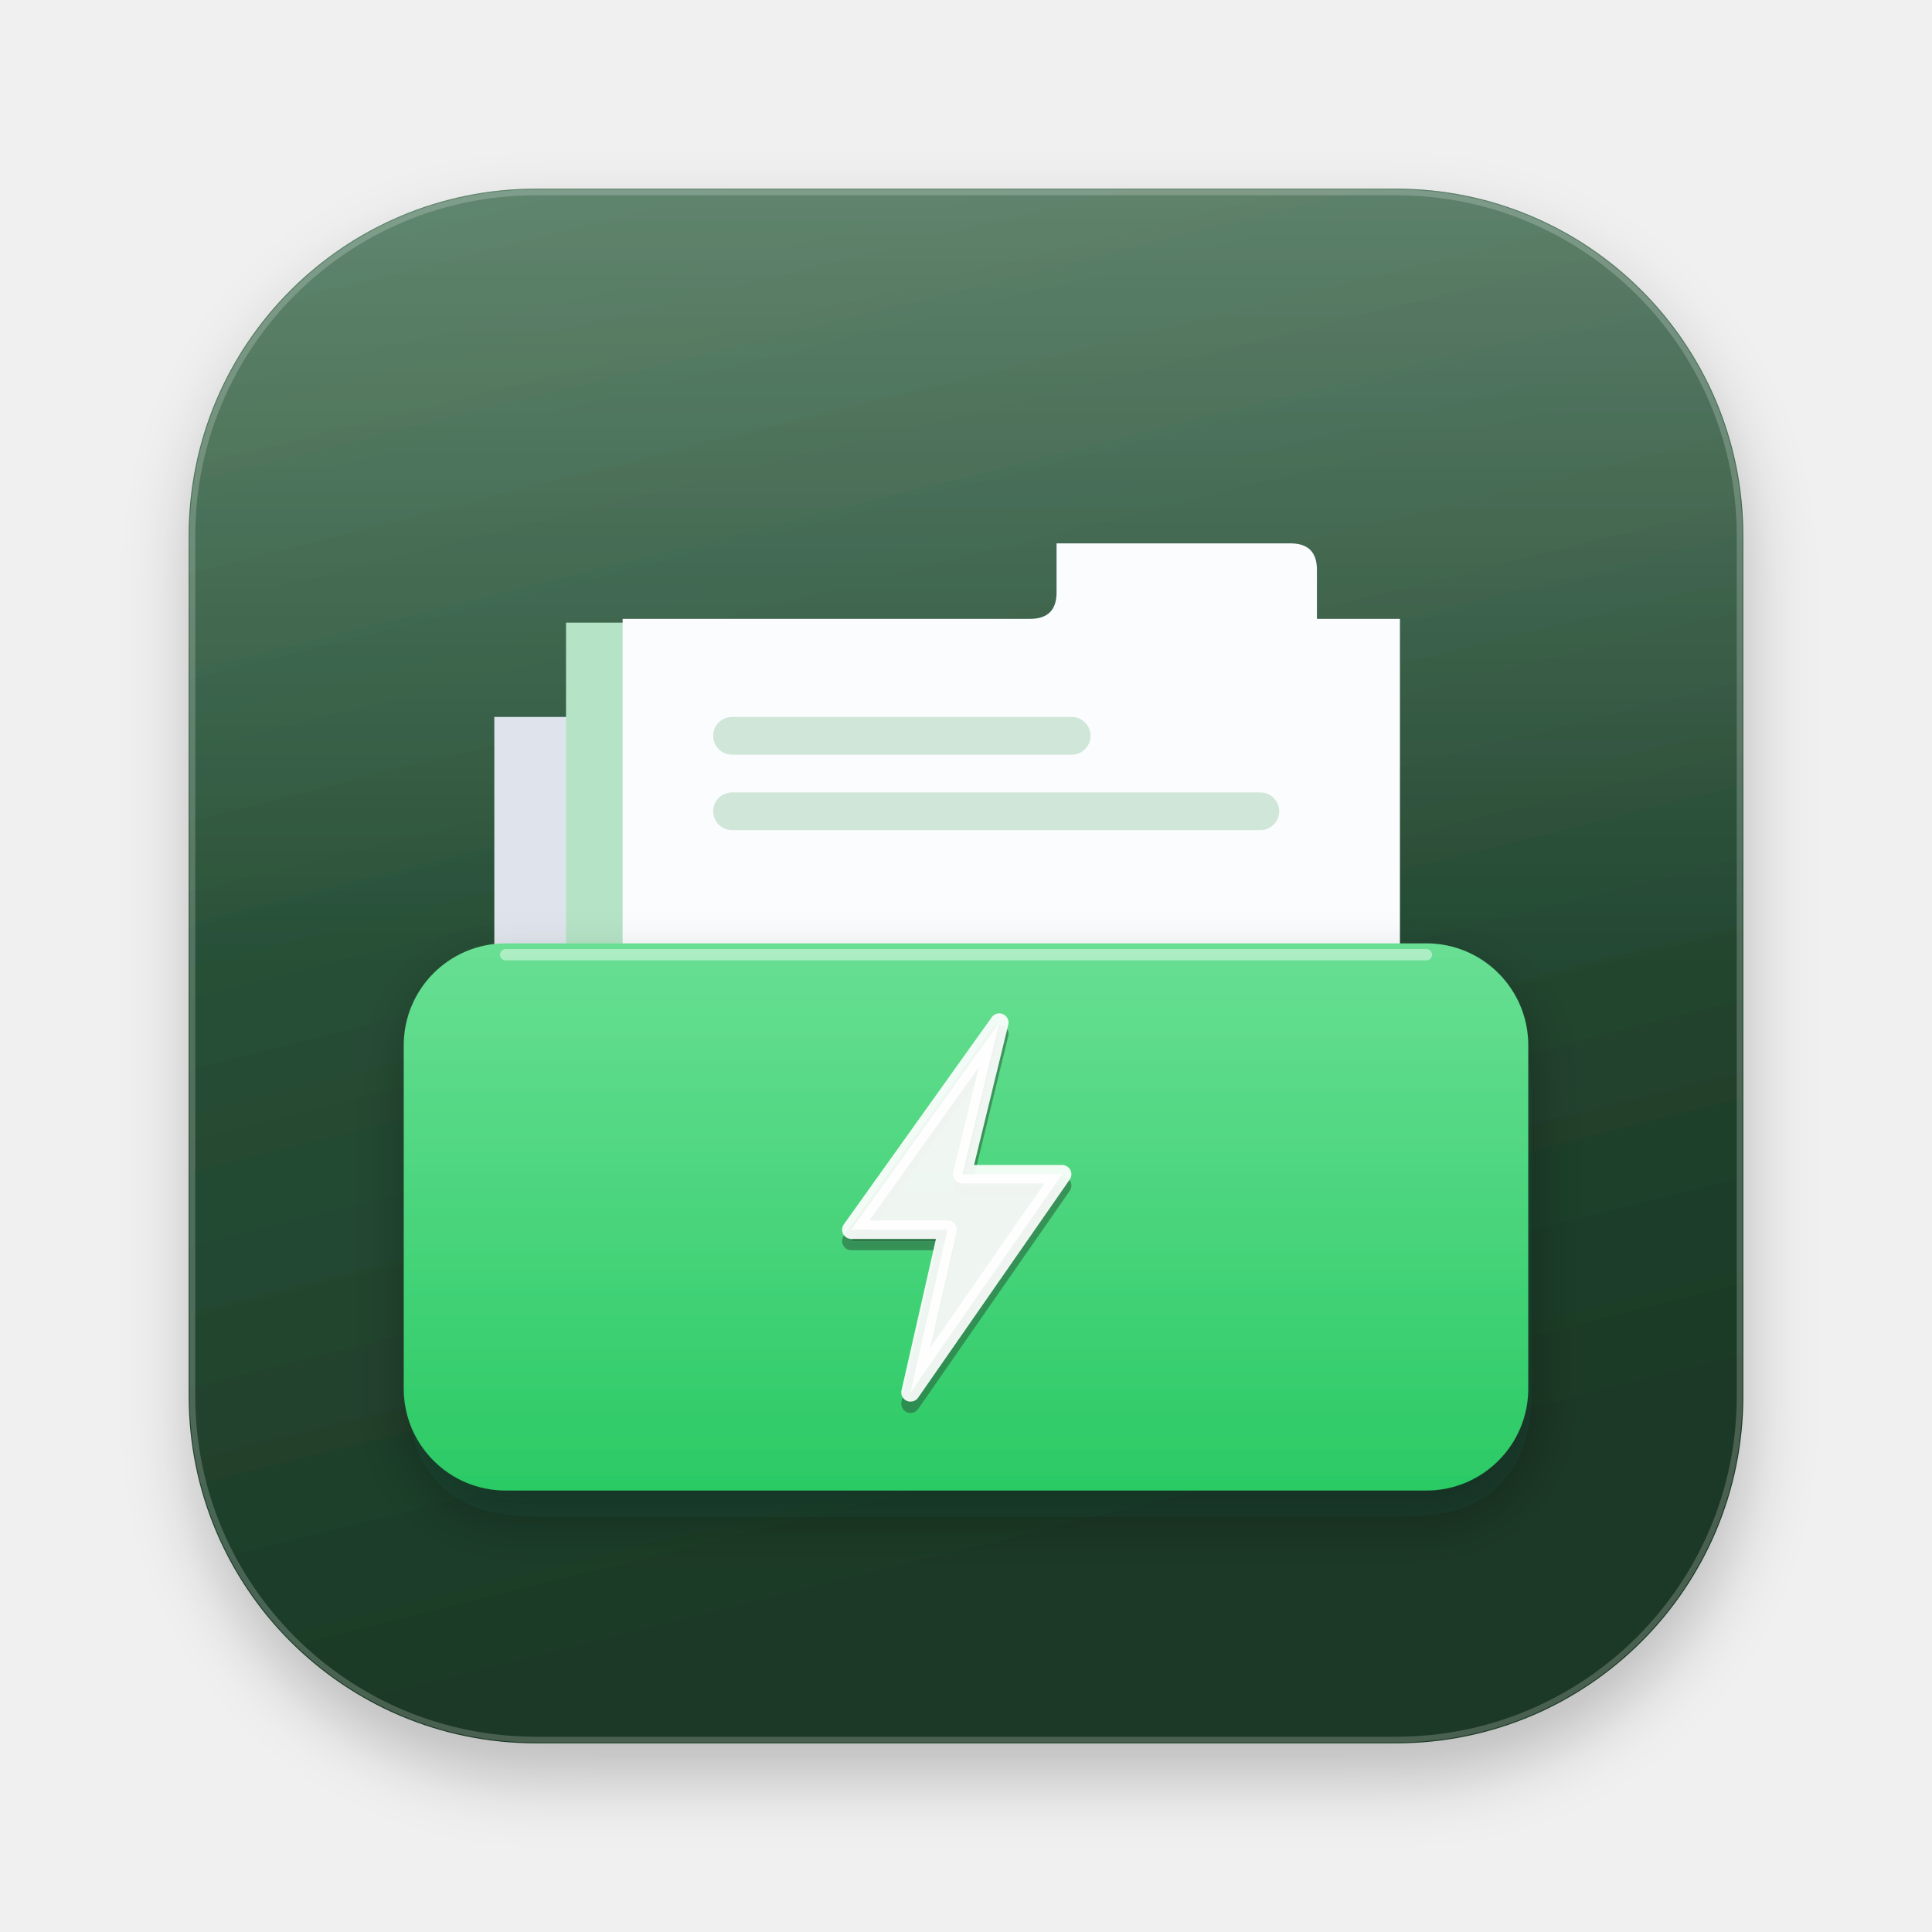
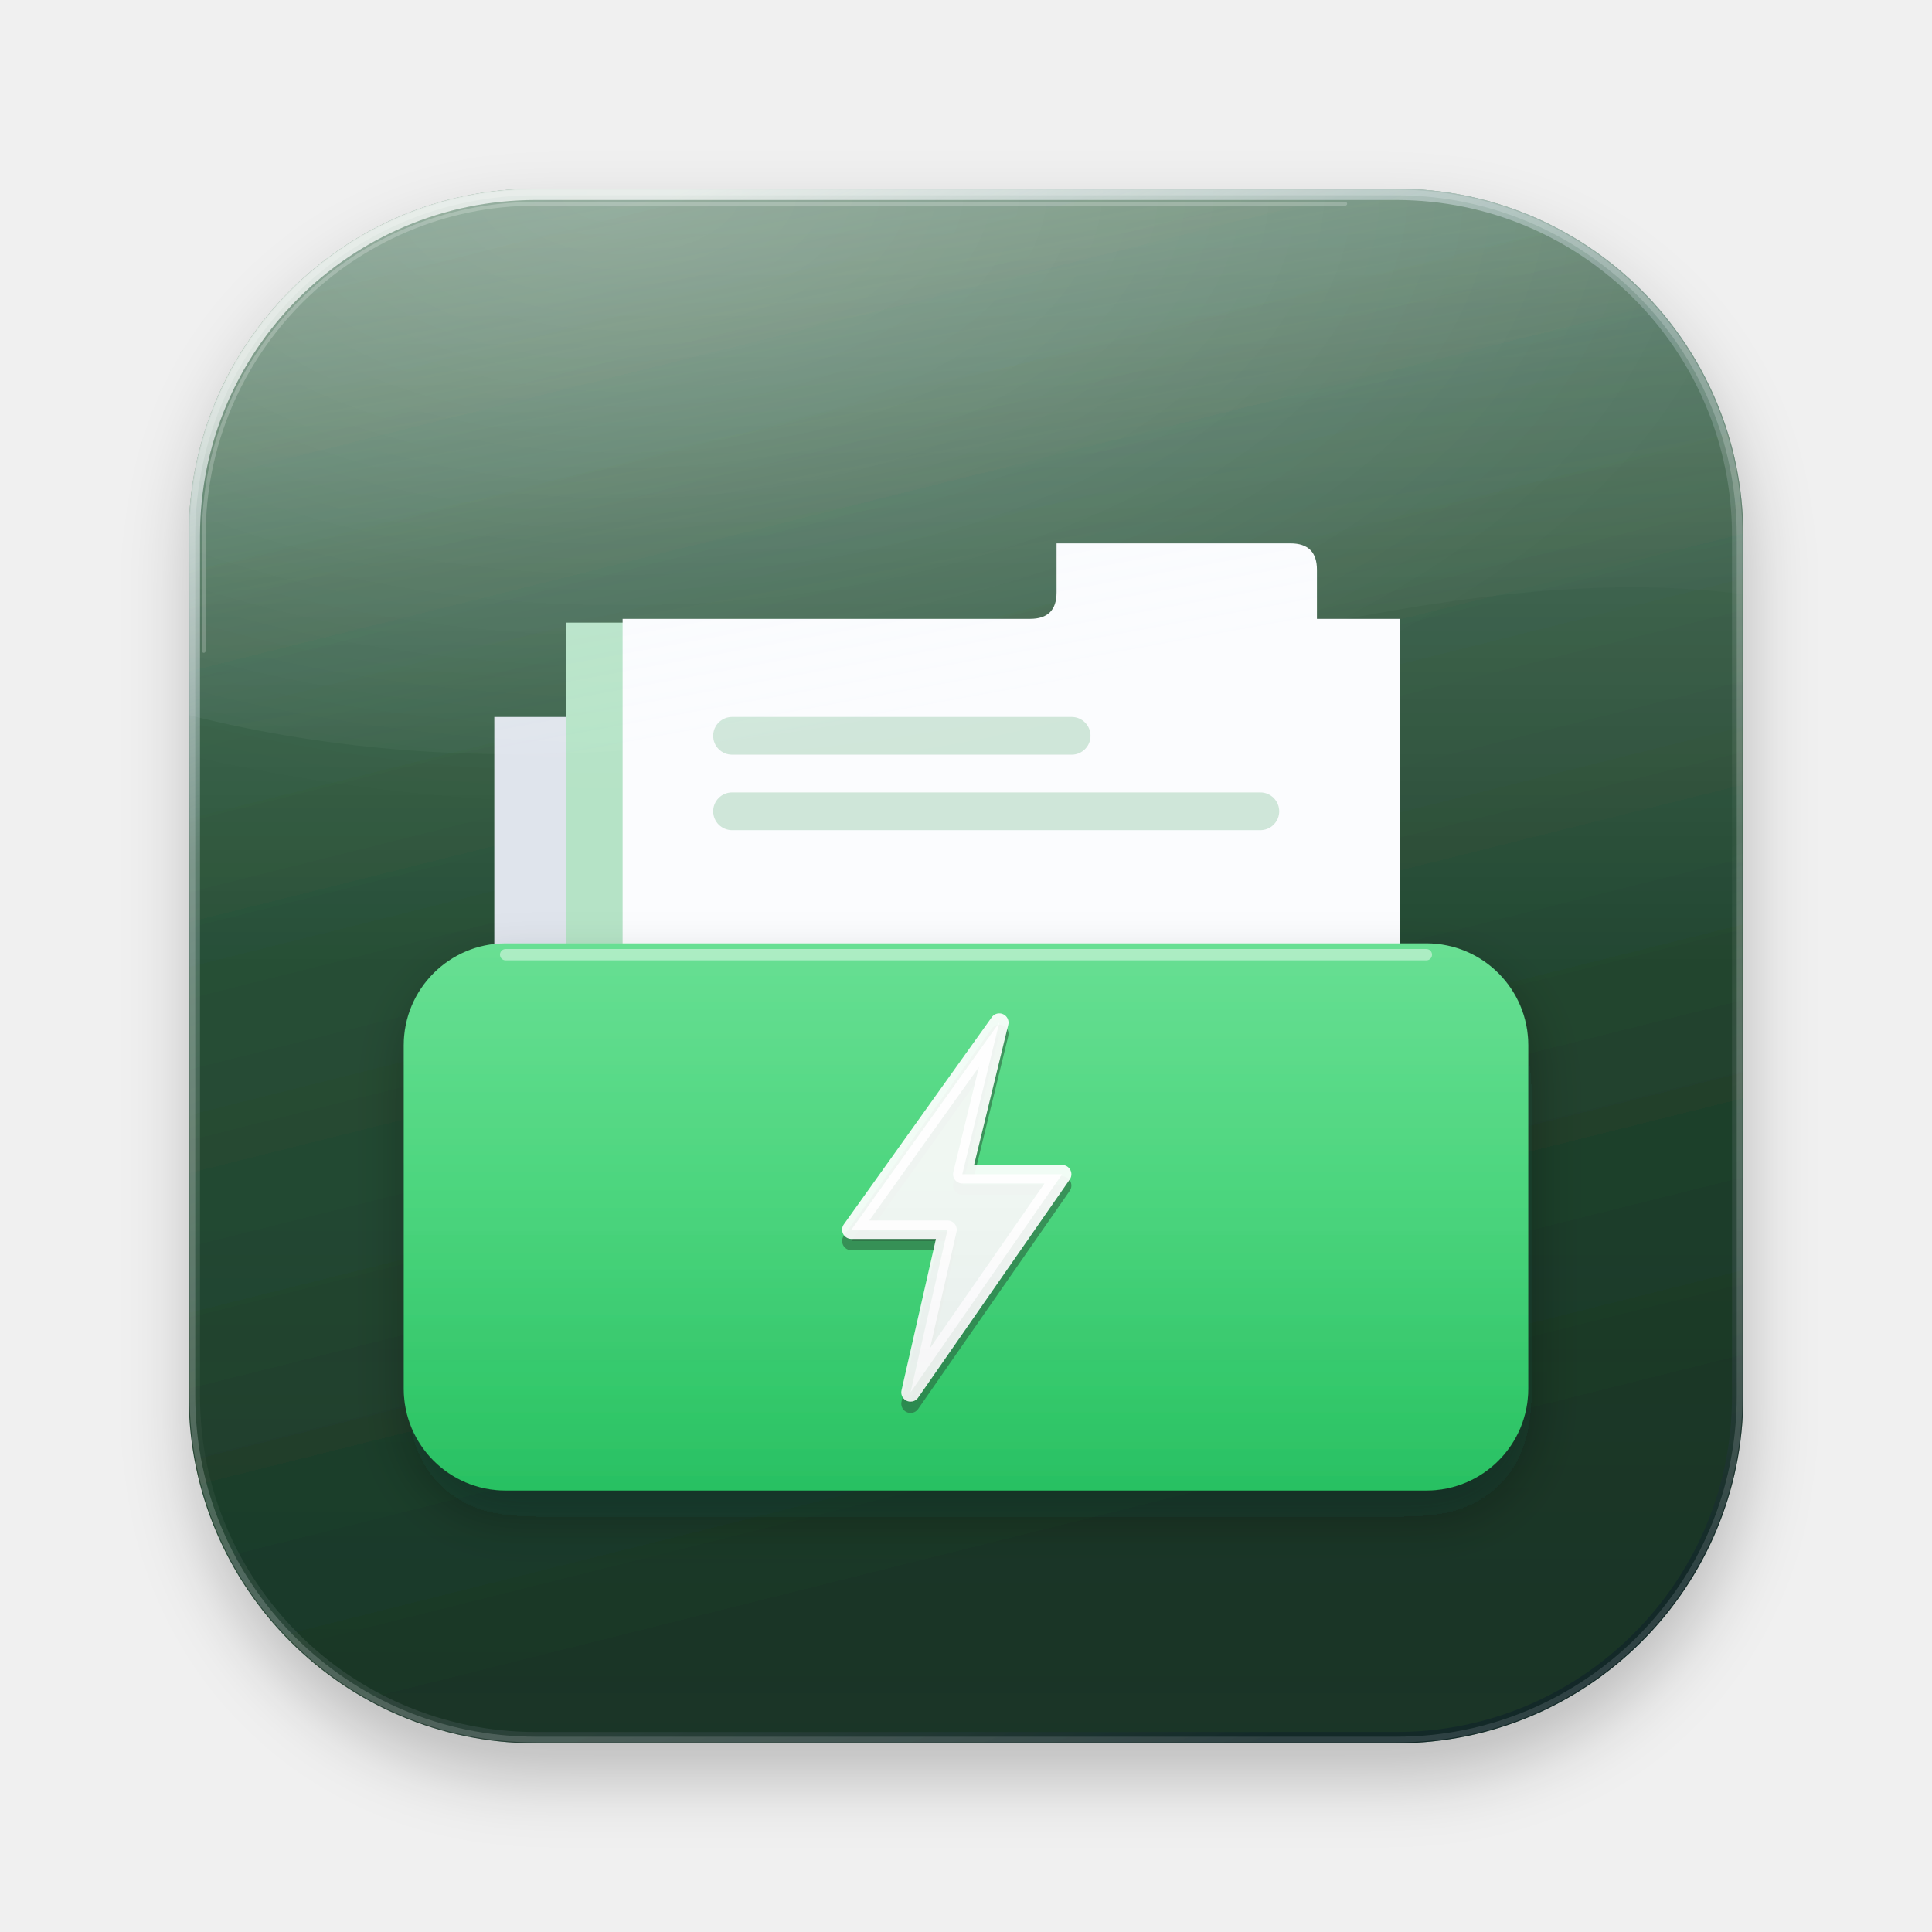
<svg xmlns="http://www.w3.org/2000/svg" width="1024" height="1024" viewBox="0 0 1024 1024">
  <defs>
    <linearGradient id="t" x2=".25" y2="1">
      <stop offset="0" stop-color="rgb(52,101,70)" />
      <stop offset="1" stop-color="rgb(26,55,37)" />
    </linearGradient>
    <linearGradient id="d" x2="0" y2="1">
      <stop offset="0" stop-color="rgb(104,223,147)" />
      <stop offset="1" stop-color="rgb(43,202,101)" />
    </linearGradient>
    <filter id="lf" x="-30%" y="-30%" width="160%" height="170%">
      <feDropShadow dy="14" stdDeviation="14" flood-color="#081321" flood-opacity=".28" />
    </filter>
    <filter id="sh" x="-20%" y="-20%" width="140%" height="150%">
      <feDropShadow dy="18" stdDeviation="18" flood-color="#070d18" flood-opacity=".22" />
    </filter>
    <linearGradient id="gl" x2="0" y2="1">
      <stop stop-color="#fff" stop-opacity=".22" />
      <stop offset=".5" stop-color="#fff" stop-opacity="0" />
    </linearGradient>
  </defs>
  <rect x="100" y="100" width="824" height="824" rx="184" fill="url(#t)" filter="url(#sh)" />
  <rect x="100" y="100" width="824" height="824" rx="184" fill="url(#gl)" />
  <rect x="102" y="102" width="820" height="820" rx="182" fill="none" stroke="#fff" stroke-opacity=".2" stroke-width="3" />
  <path d="M262 380h110q14 0 14 14v20h220V560H262z" fill="#dfe4ec" />
  <path d="M300 330h110q14 0 14 14v20h292V560H300z" fill="rgb(181,227,198)" />
  <path d="M560 288h124q14 0 14 14v26h44V560H330V328h216q14 0 14-14z" fill="#fbfcfe" />
  <g fill="rgba(103,178,130,0.3)">
    <rect x="378" y="380" width="200" height="20" rx="10" />
    <rect x="378" y="420" width="300" height="20" rx="10" />
  </g>
  <g filter="url(#lf)">
    <rect x="214" y="500" width="596" height="290" rx="54" fill="url(#d)" />
  </g>
  <path d="M268 506h488" stroke="#fff" stroke-opacity=".45" stroke-width="6" stroke-linecap="round" />
  <path transform="translate(512 646) scale(0.98)" d="M18-100-62 12h52l-20 88 82-118h-54z" fill="rgba(40,92,59,0.55)" stroke="rgba(40,92,59,0.55)" stroke-width="10" stroke-linejoin="round" />
  <path transform="translate(512 640) scale(.98)" d="M18-100-62 12h52l-20 88 82-118h-54z" fill="#fff" fill-opacity=".92" stroke="#fff" stroke-opacity=".92" stroke-width="10" stroke-linejoin="round" />
+   <defs>
+     <clipPath id="mac-surface">
+       <rect x="100" y="100" width="824" height="824" rx="184" />
+     </clipPath>
+     <linearGradient id="mac-reflection" x1=".15" y1="0" x2=".65" y2="1">
+       <stop stop-color="#fff" stop-opacity=".24" />
+       <stop offset=".55" stop-color="#e9f6ff" stop-opacity=".07" />
+       <stop offset="1" stop-color="#fff" stop-opacity="0" />
+     </linearGradient>
+     <radialGradient id="mac-glare" gradientUnits="userSpaceOnUse" cx="330" cy="100" r="600" gradientTransform="translate(0 45) scale(1 .55)">
+       <stop stop-color="#fff" stop-opacity=".16" />
+       <stop offset="1" stop-color="#fff" stop-opacity="0" />
+     </radialGradient>
+     <linearGradient id="mac-bevel" x1=".3" y1="0" x2=".7" y2="1">
+       <stop stop-color="#fff" stop-opacity=".72" />
+       <stop offset=".27" stop-color="#e4efff" stop-opacity=".25" />
+       <stop offset=".6" stop-color="#fff" stop-opacity=".03" />
+       <stop offset="1" stop-color="#04112c" stop-opacity=".32" />
+     </linearGradient>
+     <linearGradient id="mac-base" x2="0" y2="1">
+       <stop offset=".65" stop-color="#06122b" stop-opacity="0" />
+       <stop offset="1" stop-color="#06122b" stop-opacity=".09" />
+     </linearGradient>
+   </defs>
+   <g clip-path="url(#mac-surface)">
+     <path d="M100 100H924V315C692 284 414 458 100 379Z" fill="url(#mac-reflection)" />
+     <rect x="100" y="100" width="824" height="824" fill="url(#mac-glare)" />
+     <rect x="100" y="100" width="824" height="824" fill="url(#mac-base)" />
+     <rect x="103" y="103" width="818" height="818" rx="181" fill="none" stroke="url(#mac-bevel)" stroke-width="6" />
+     <path d="M108 345V284C108 187 187 108 284 108H713" fill="none" stroke="#fff" stroke-opacity=".22" stroke-width="2" stroke-linecap="round" />
+   </g>
</svg>
